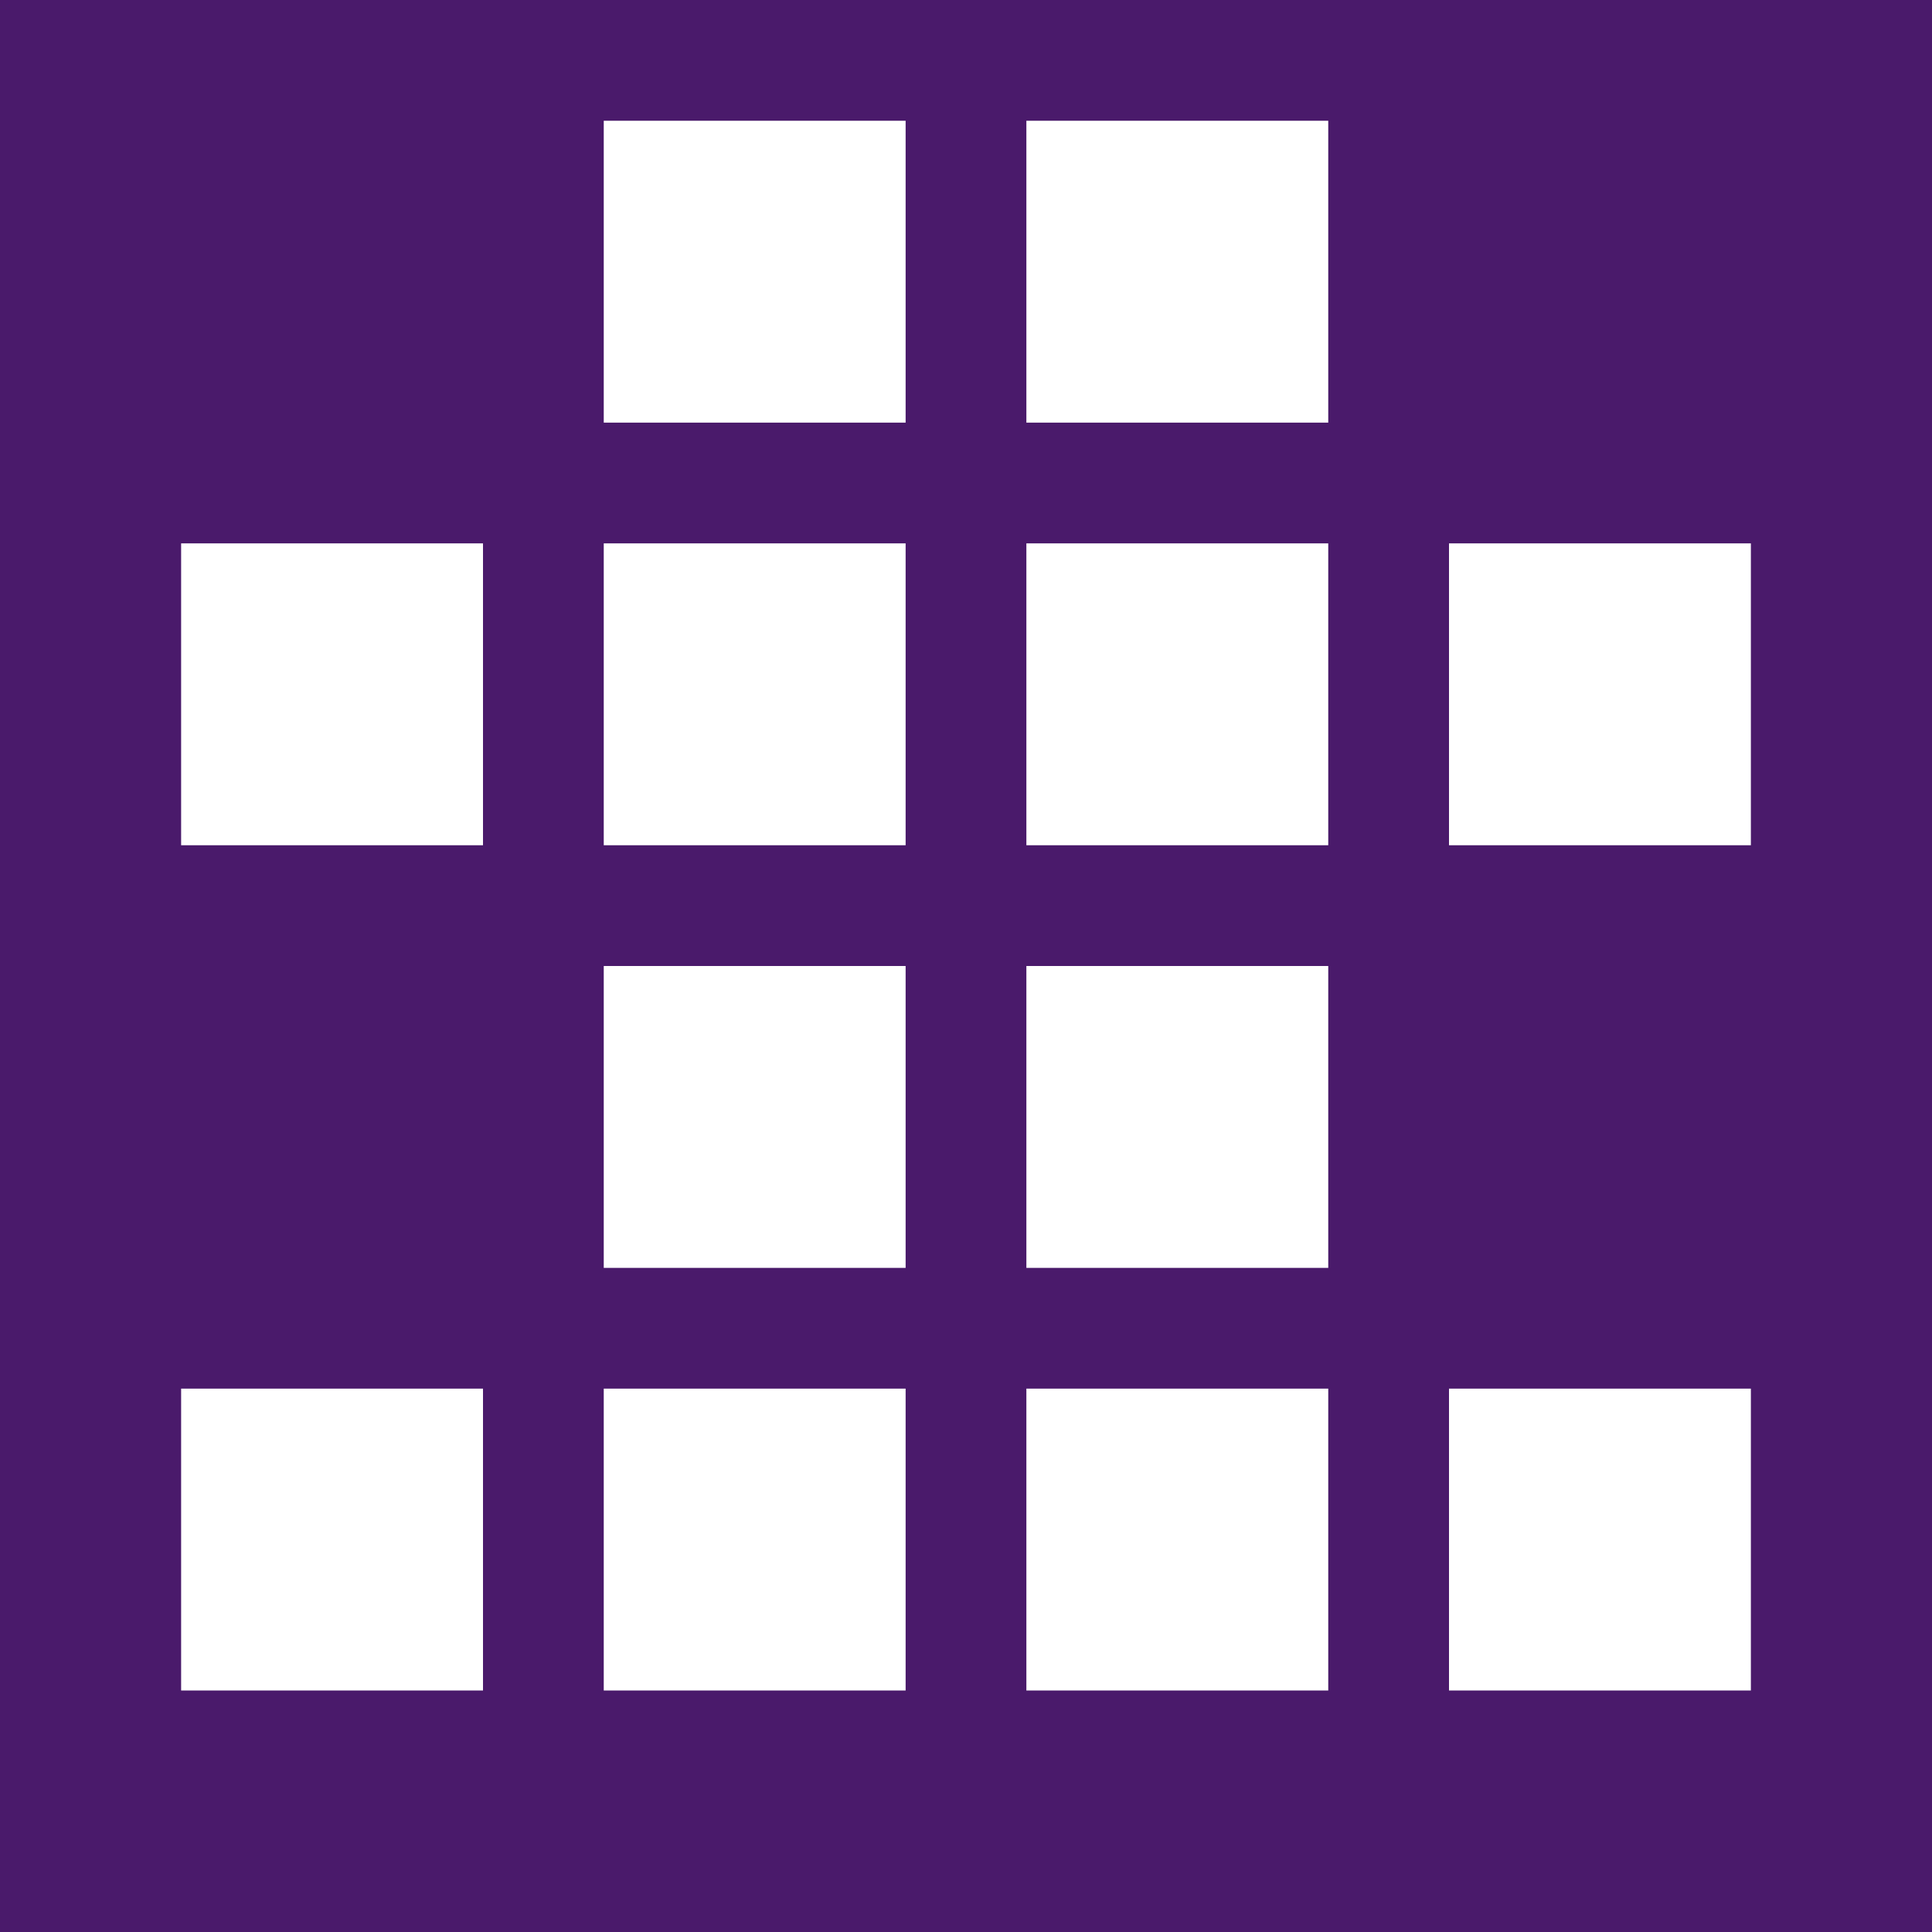
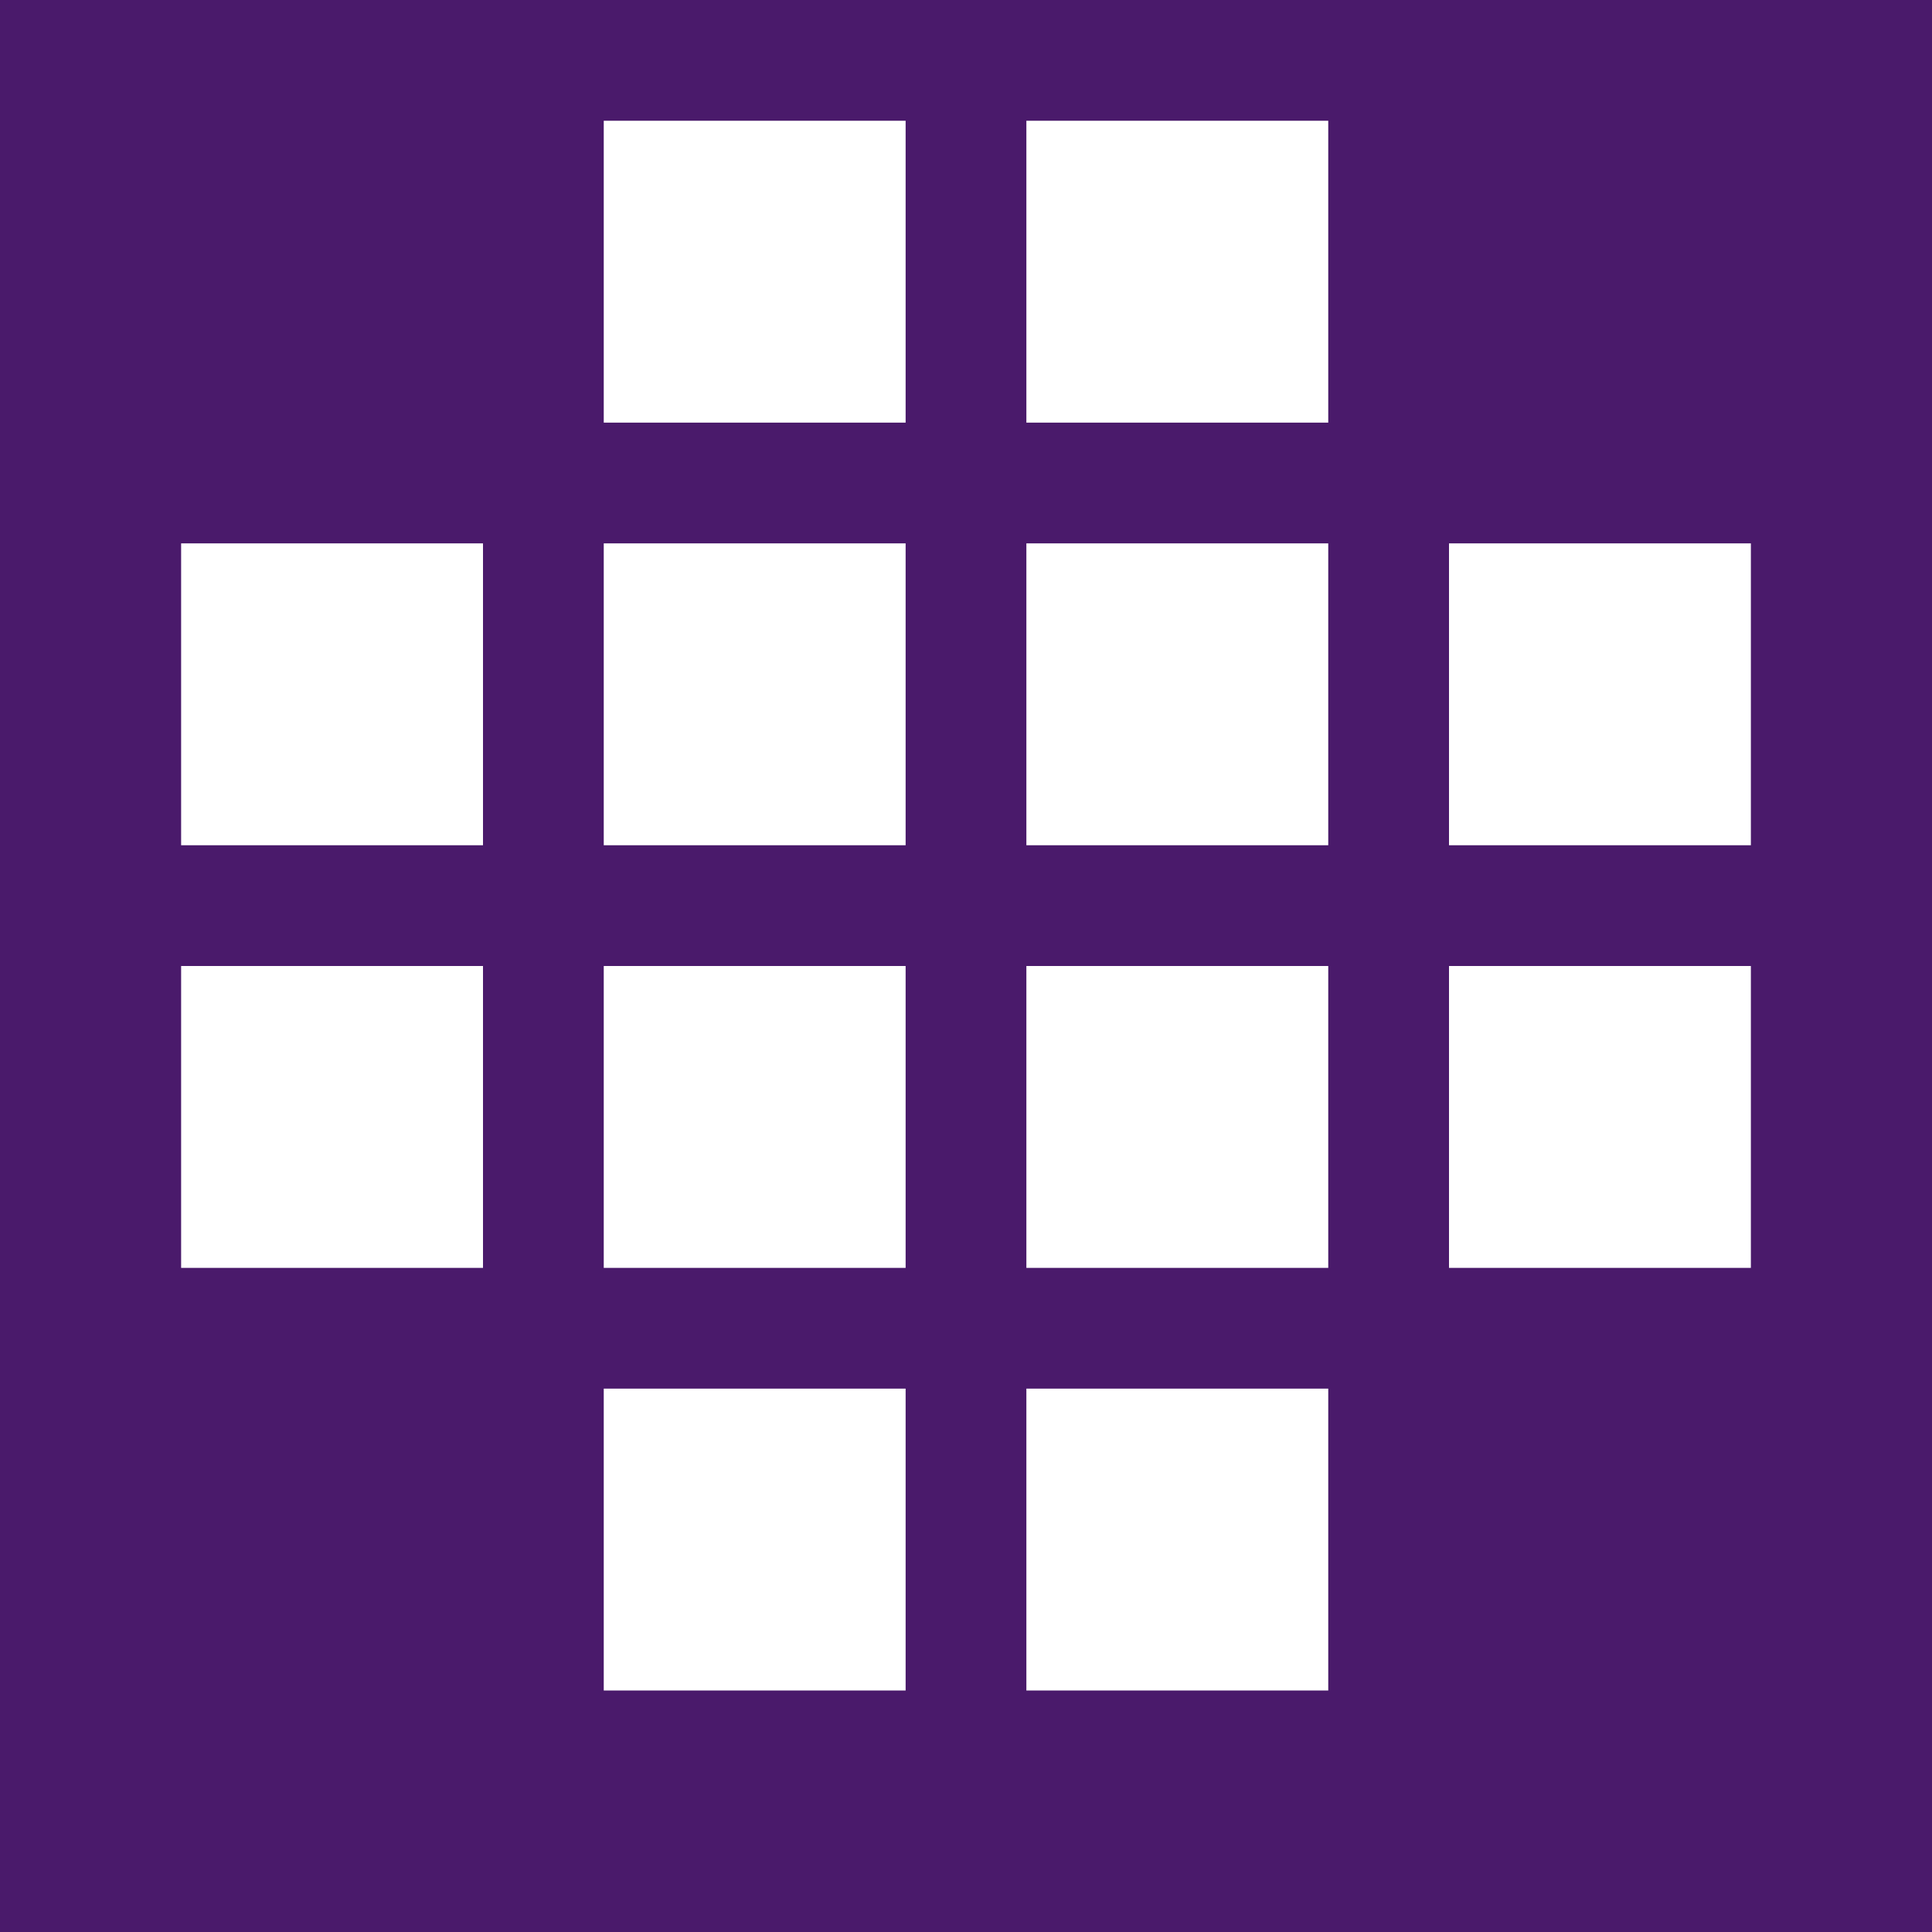
<svg xmlns="http://www.w3.org/2000/svg" viewBox="0 0 32 32">
  <rect width="32" height="32" fill="#4a1a6b" />
  <rect x="10" y="2" width="5" height="5" fill="white" />
  <rect x="17" y="2" width="5" height="5" fill="white" />
  <rect x="3" y="9" width="5" height="5" fill="white" />
  <rect x="10" y="9" width="5" height="5" fill="white" />
  <rect x="17" y="9" width="5" height="5" fill="white" />
  <rect x="24" y="9" width="5" height="5" fill="white" />
+   <rect x="3" y="16" width="5" height="5" fill="white" />
  <rect x="10" y="16" width="5" height="5" fill="white" />
  <rect x="17" y="16" width="5" height="5" fill="white" />
-   <rect x="3" y="23" width="5" height="5" fill="white" />
+   <rect x="24" y="16" width="5" height="5" fill="white" />
  <rect x="10" y="23" width="5" height="5" fill="white" />
  <rect x="17" y="23" width="5" height="5" fill="white" />
-   <rect x="24" y="23" width="5" height="5" fill="white" />
</svg>
